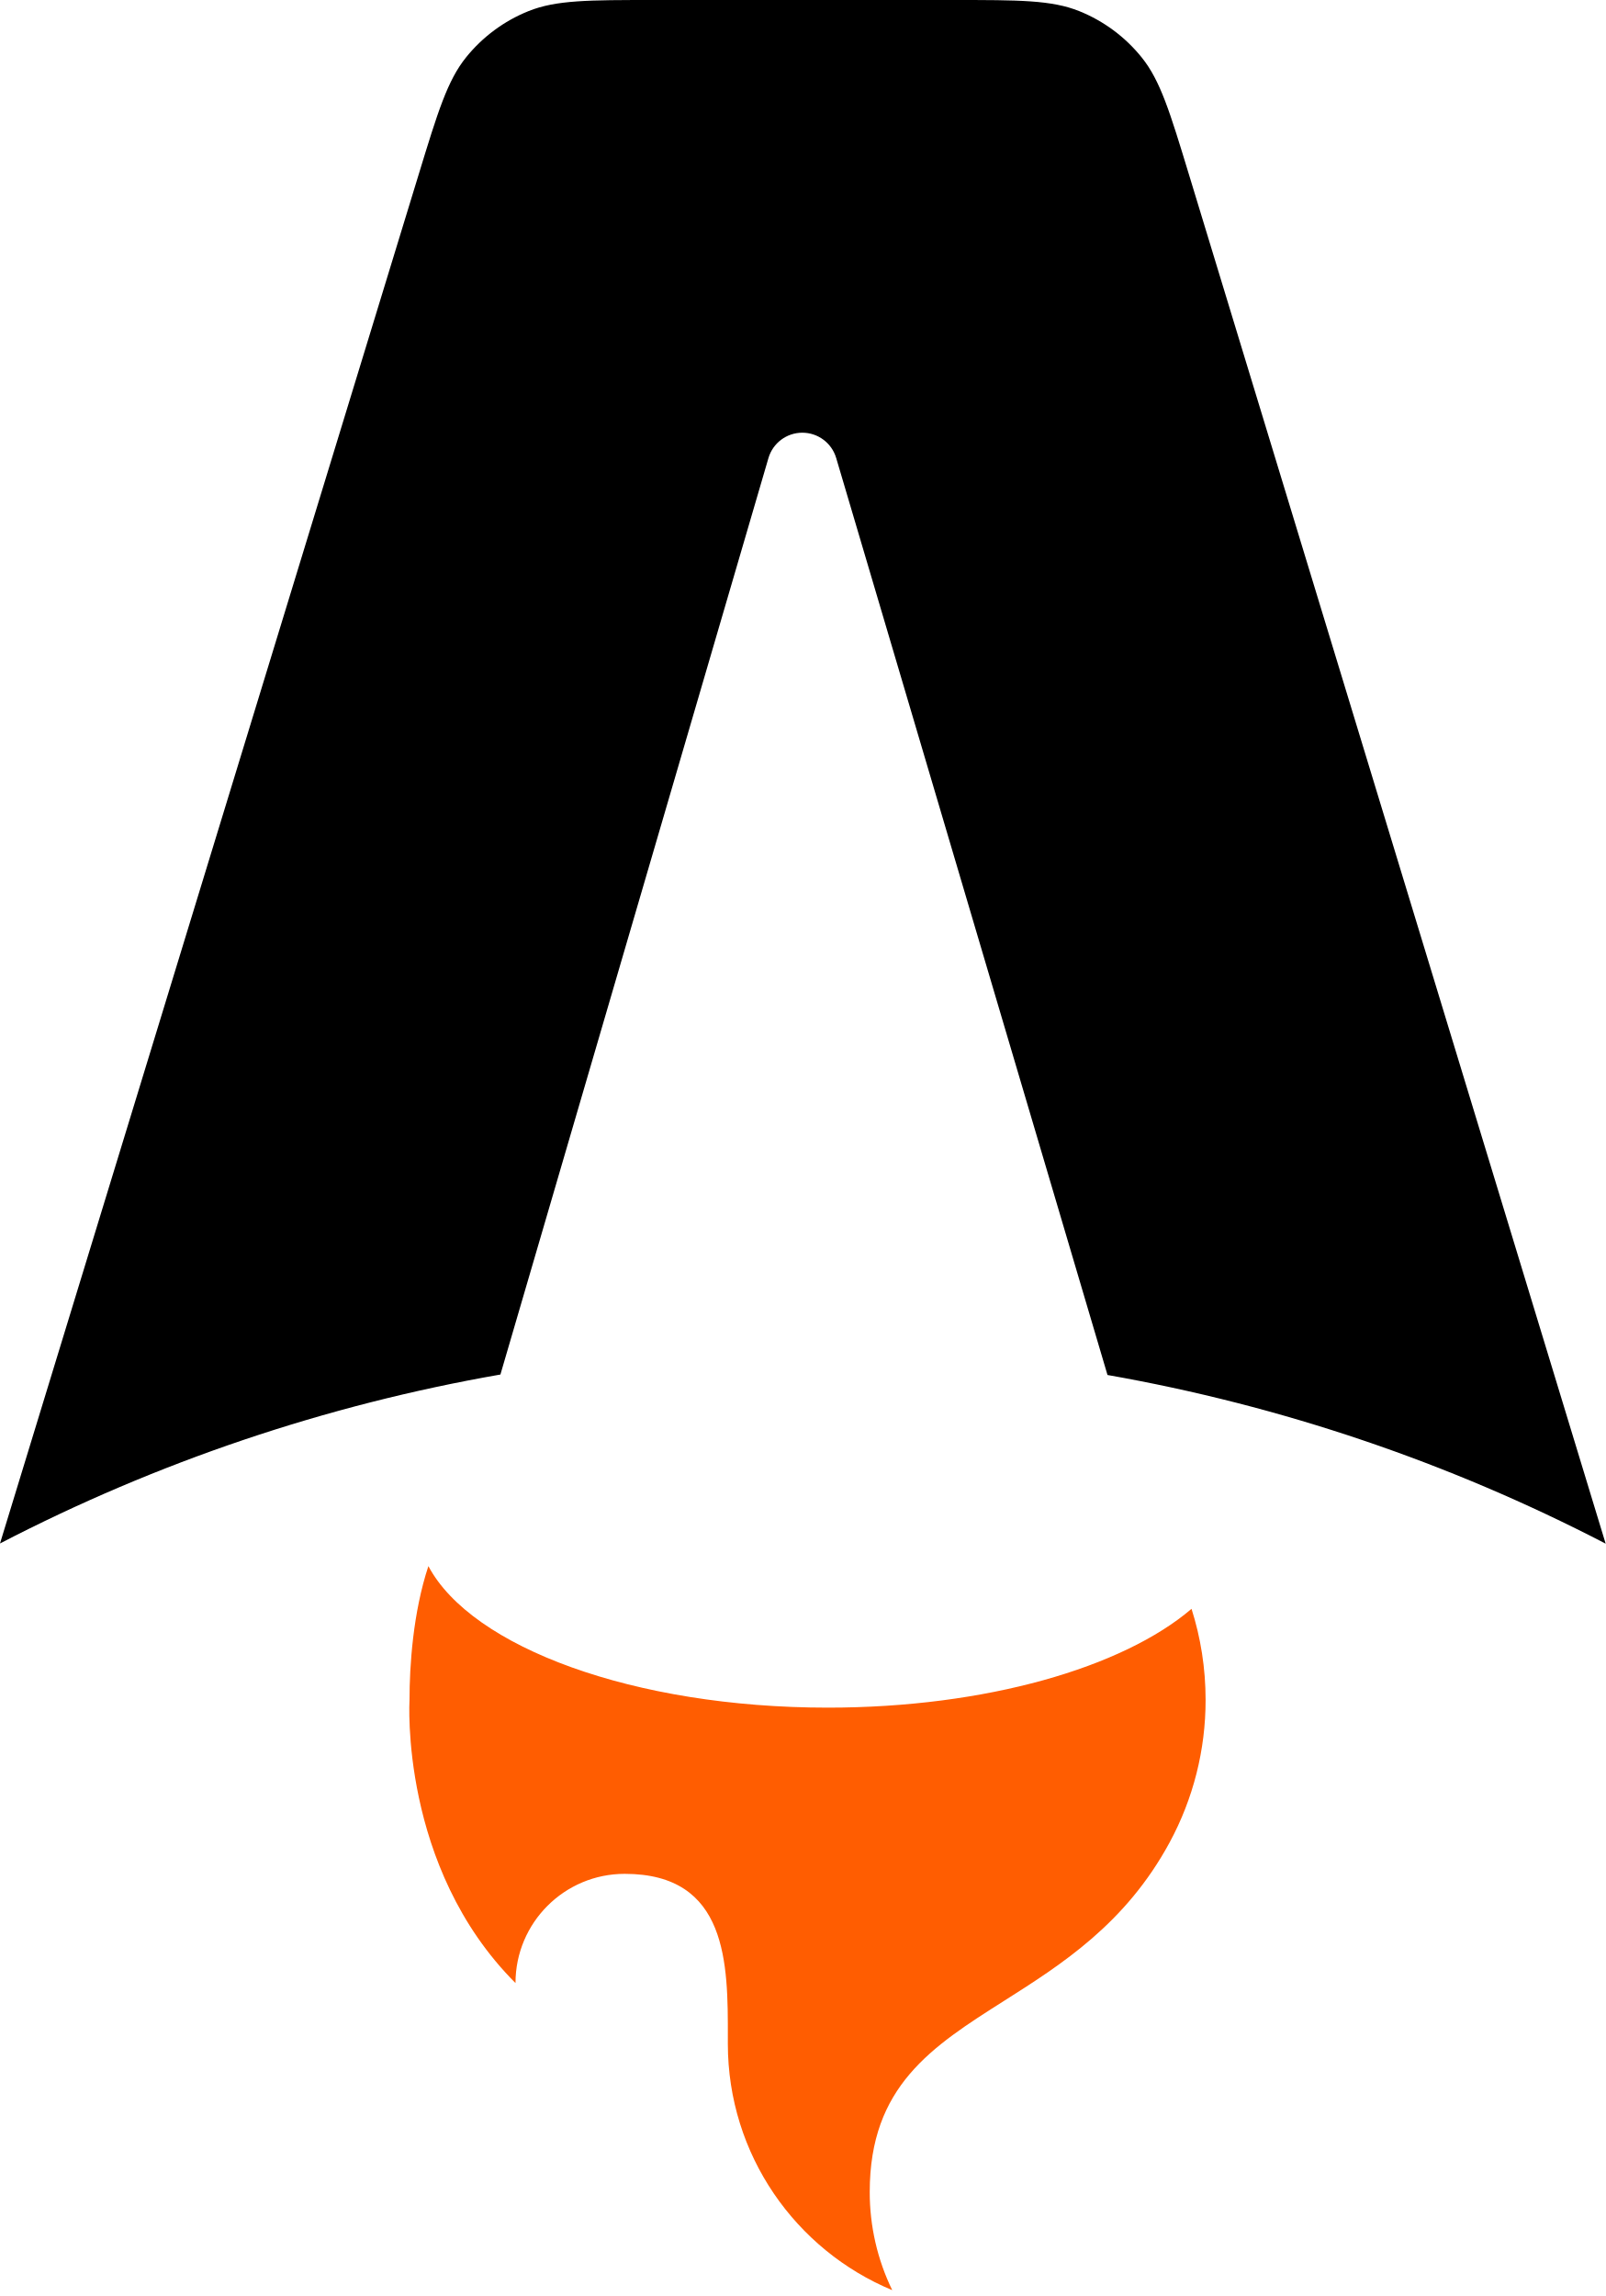
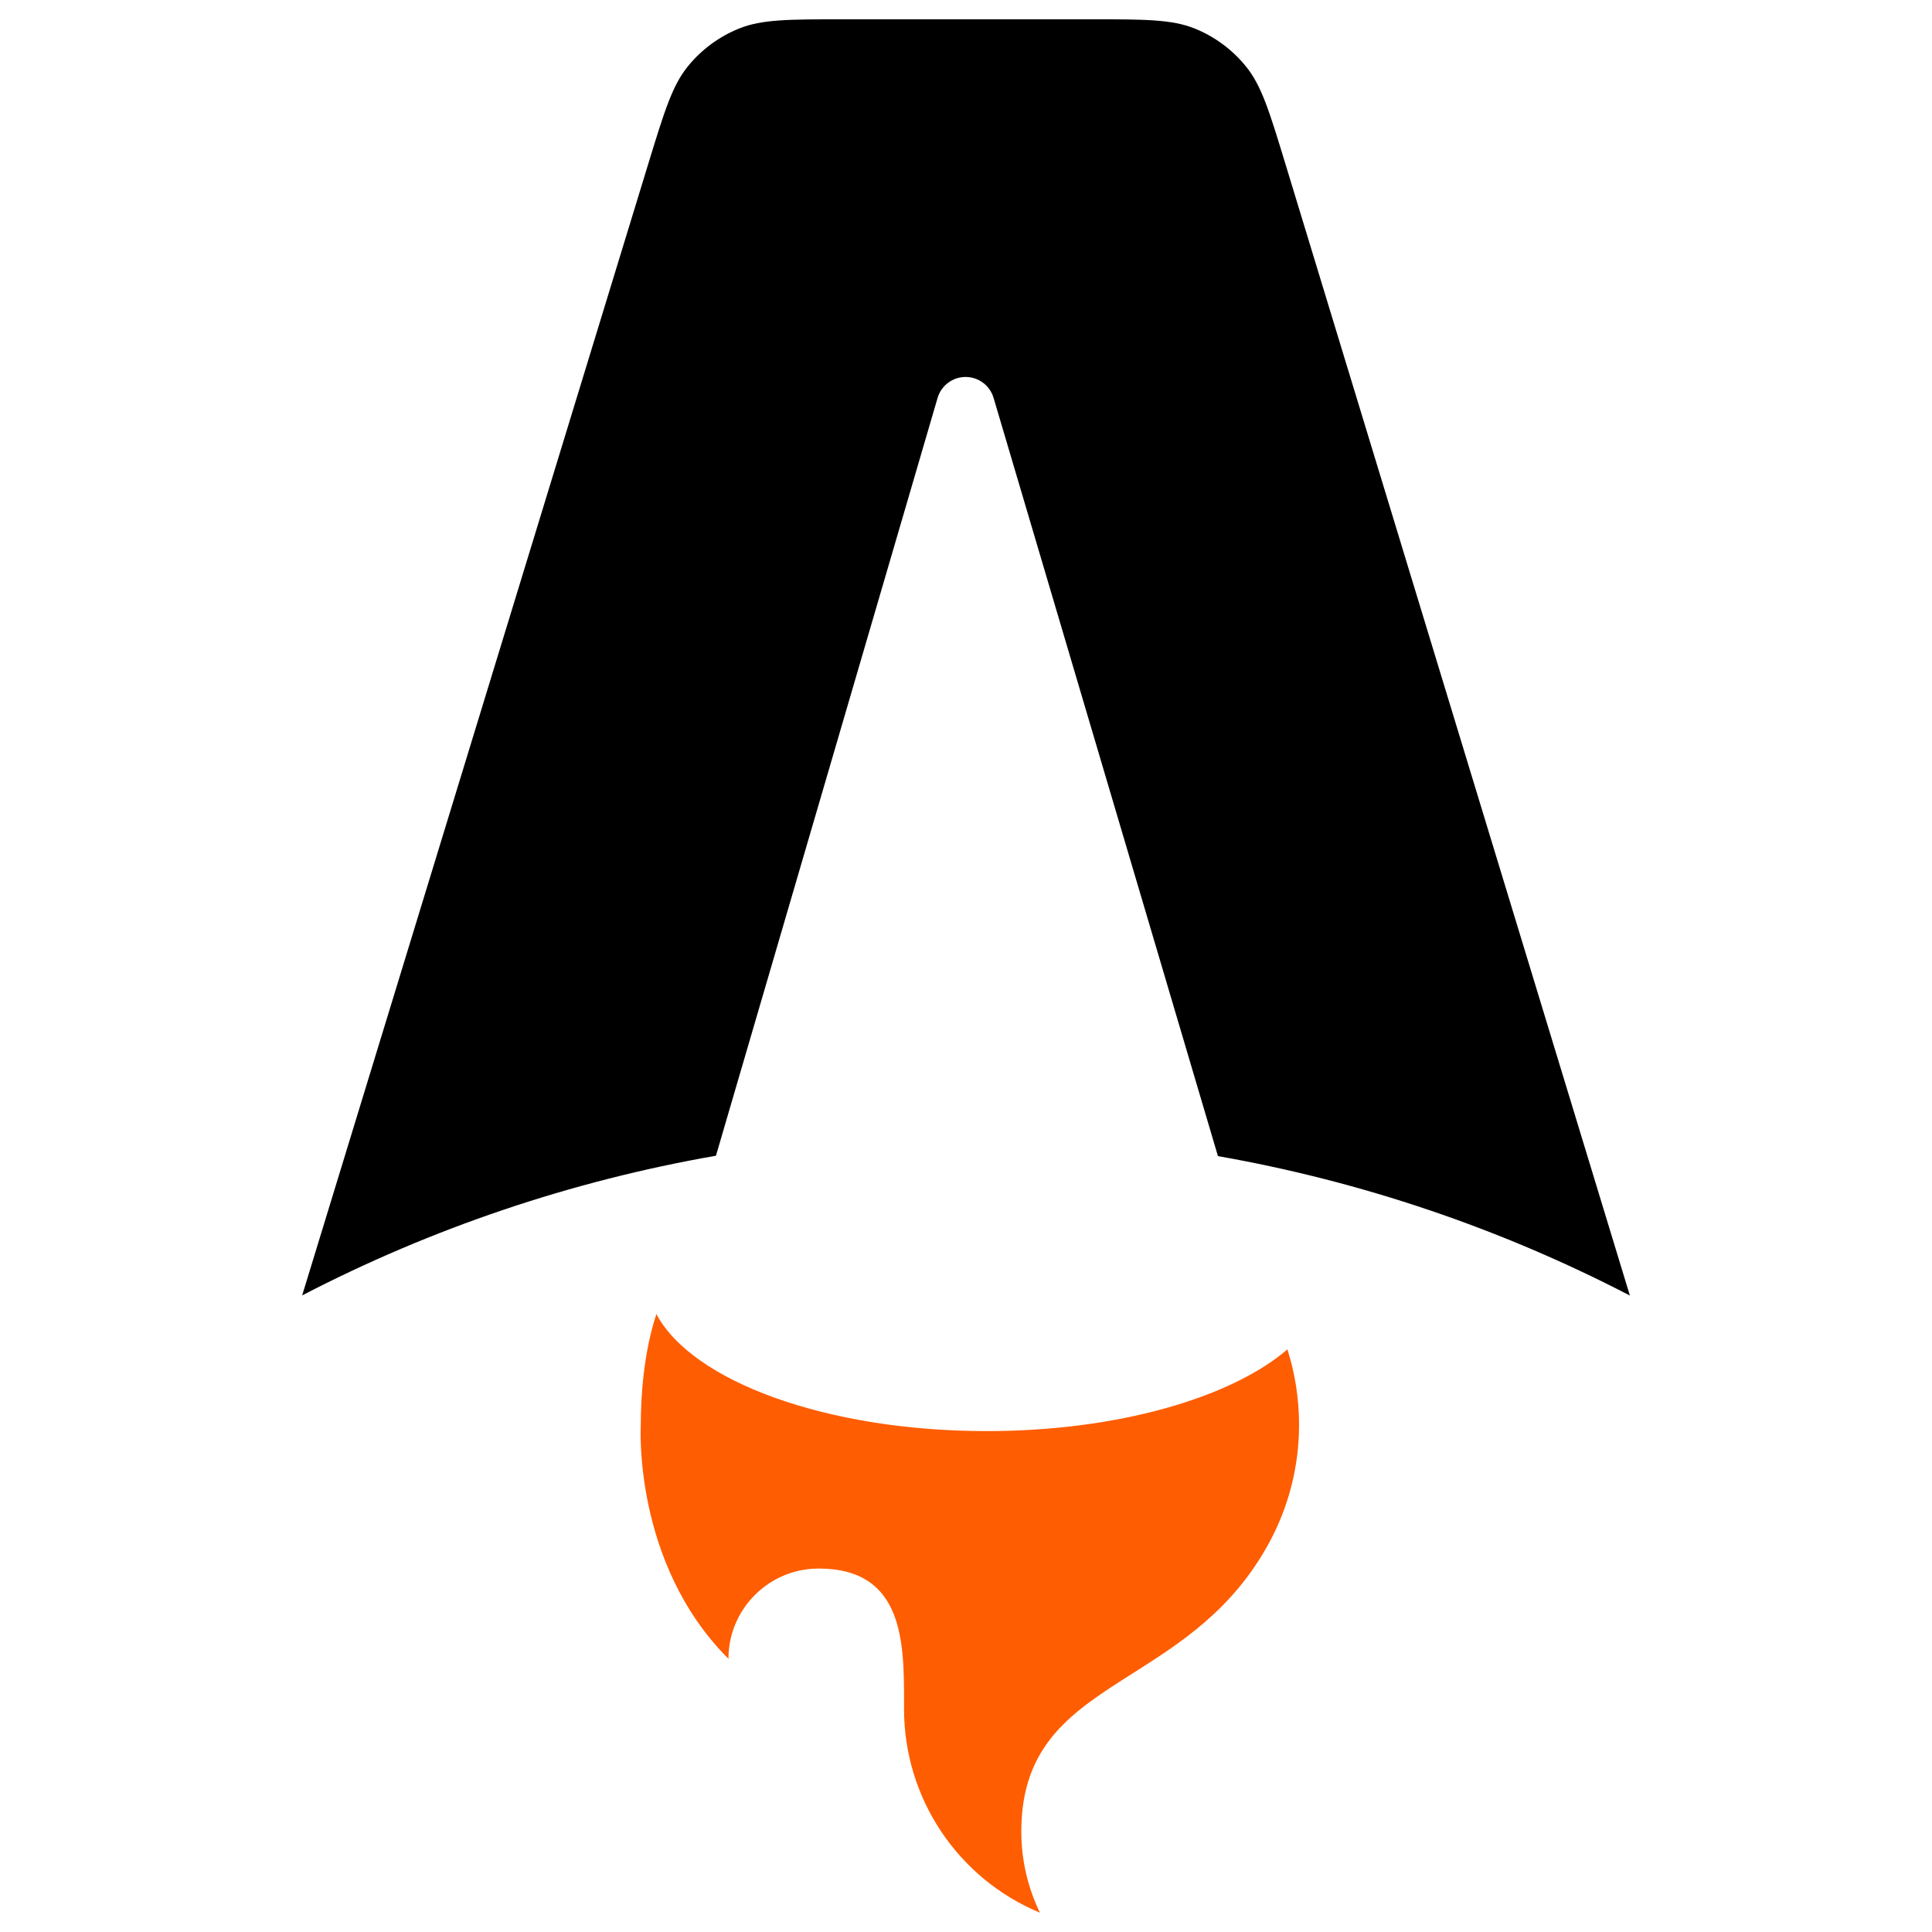
- <svg xmlns="http://www.w3.org/2000/svg" width="256" height="366">
-   <path d="M182.022 9.147c2.982 3.702 4.502 8.697 7.543 18.687L256 246.074a276.467 276.467 0 0 0-79.426-26.891L133.318 73.008a5.63 5.63 0 0 0-10.802.017L79.784 219.11A276.453 276.453 0 0 0 0 246.04L66.76 27.783c3.051-9.972 4.577-14.959 7.559-18.654a24.541 24.541 0 0 1 9.946-7.358C88.67 0 93.885 0 104.314 0h47.683c10.443 0 15.664 0 20.074 1.774a24.545 24.545 0 0 1 9.95 7.373Z" />
-   <path d="M189.972 256.46c-10.952 9.364-32.812 15.751-57.992 15.751-30.904 0-56.807-9.621-63.68-22.56-2.458 7.415-3.009 15.903-3.009 21.324 0 0-1.619 26.623 16.898 45.14 0-9.615 7.795-17.41 17.41-17.41 16.48 0 16.46 14.378 16.446 26.043l-.001 1.041c0 17.705 10.82 32.883 26.21 39.28a35.685 35.685 0 0 1-3.588-15.647c0-16.886 9.913-23.173 21.435-30.48 9.167-5.814 19.353-12.274 26.372-25.232a47.588 47.588 0 0 0 5.742-22.735c0-5.06-.786-9.938-2.243-14.516Z" fill="#FF5D01" />
+ <svg xmlns="http://www.w3.org/2000/svg" xml:space="preserve" width="100" height="100" preserveAspectRatio="xMidYMid" viewBox="-26 0 35.747 35.747">
+   <path d="M-2.942 1.235c.286.355.432.835.724 1.793l6.375 20.943a26.53 26.53 0 0 0-7.622-2.58L-7.616 7.363a.54.54 0 0 0-1.037.002l-4.1 14.019a26.529 26.529 0 0 0-7.656 2.584l6.406-20.944c.293-.957.44-1.436.725-1.79a2.355 2.355 0 0 1 .955-.707c.423-.17.923-.17 1.924-.17h4.576c1.002 0 1.503 0 1.926.17a2.355 2.355 0 0 1 .955.708z" />
+   <path fill="#ff5d01" d="M-2.18 24.968c-1.05.898-3.148 1.511-5.564 1.511-2.966 0-5.452-.923-6.111-2.165-.236.712-.289 1.526-.289 2.047 0 0-.155 2.554 1.622 4.331 0-.922.748-1.67 1.67-1.67 1.582 0 1.58 1.38 1.579 2.499v.1a4.081 4.081 0 0 0 2.515 3.769 3.424 3.424 0 0 1-.345-1.502c0-1.62.952-2.223 2.057-2.924.88-.558 1.857-1.178 2.53-2.422a4.567 4.567 0 0 0 .552-2.181c0-.486-.076-.954-.215-1.393z" />
</svg>
